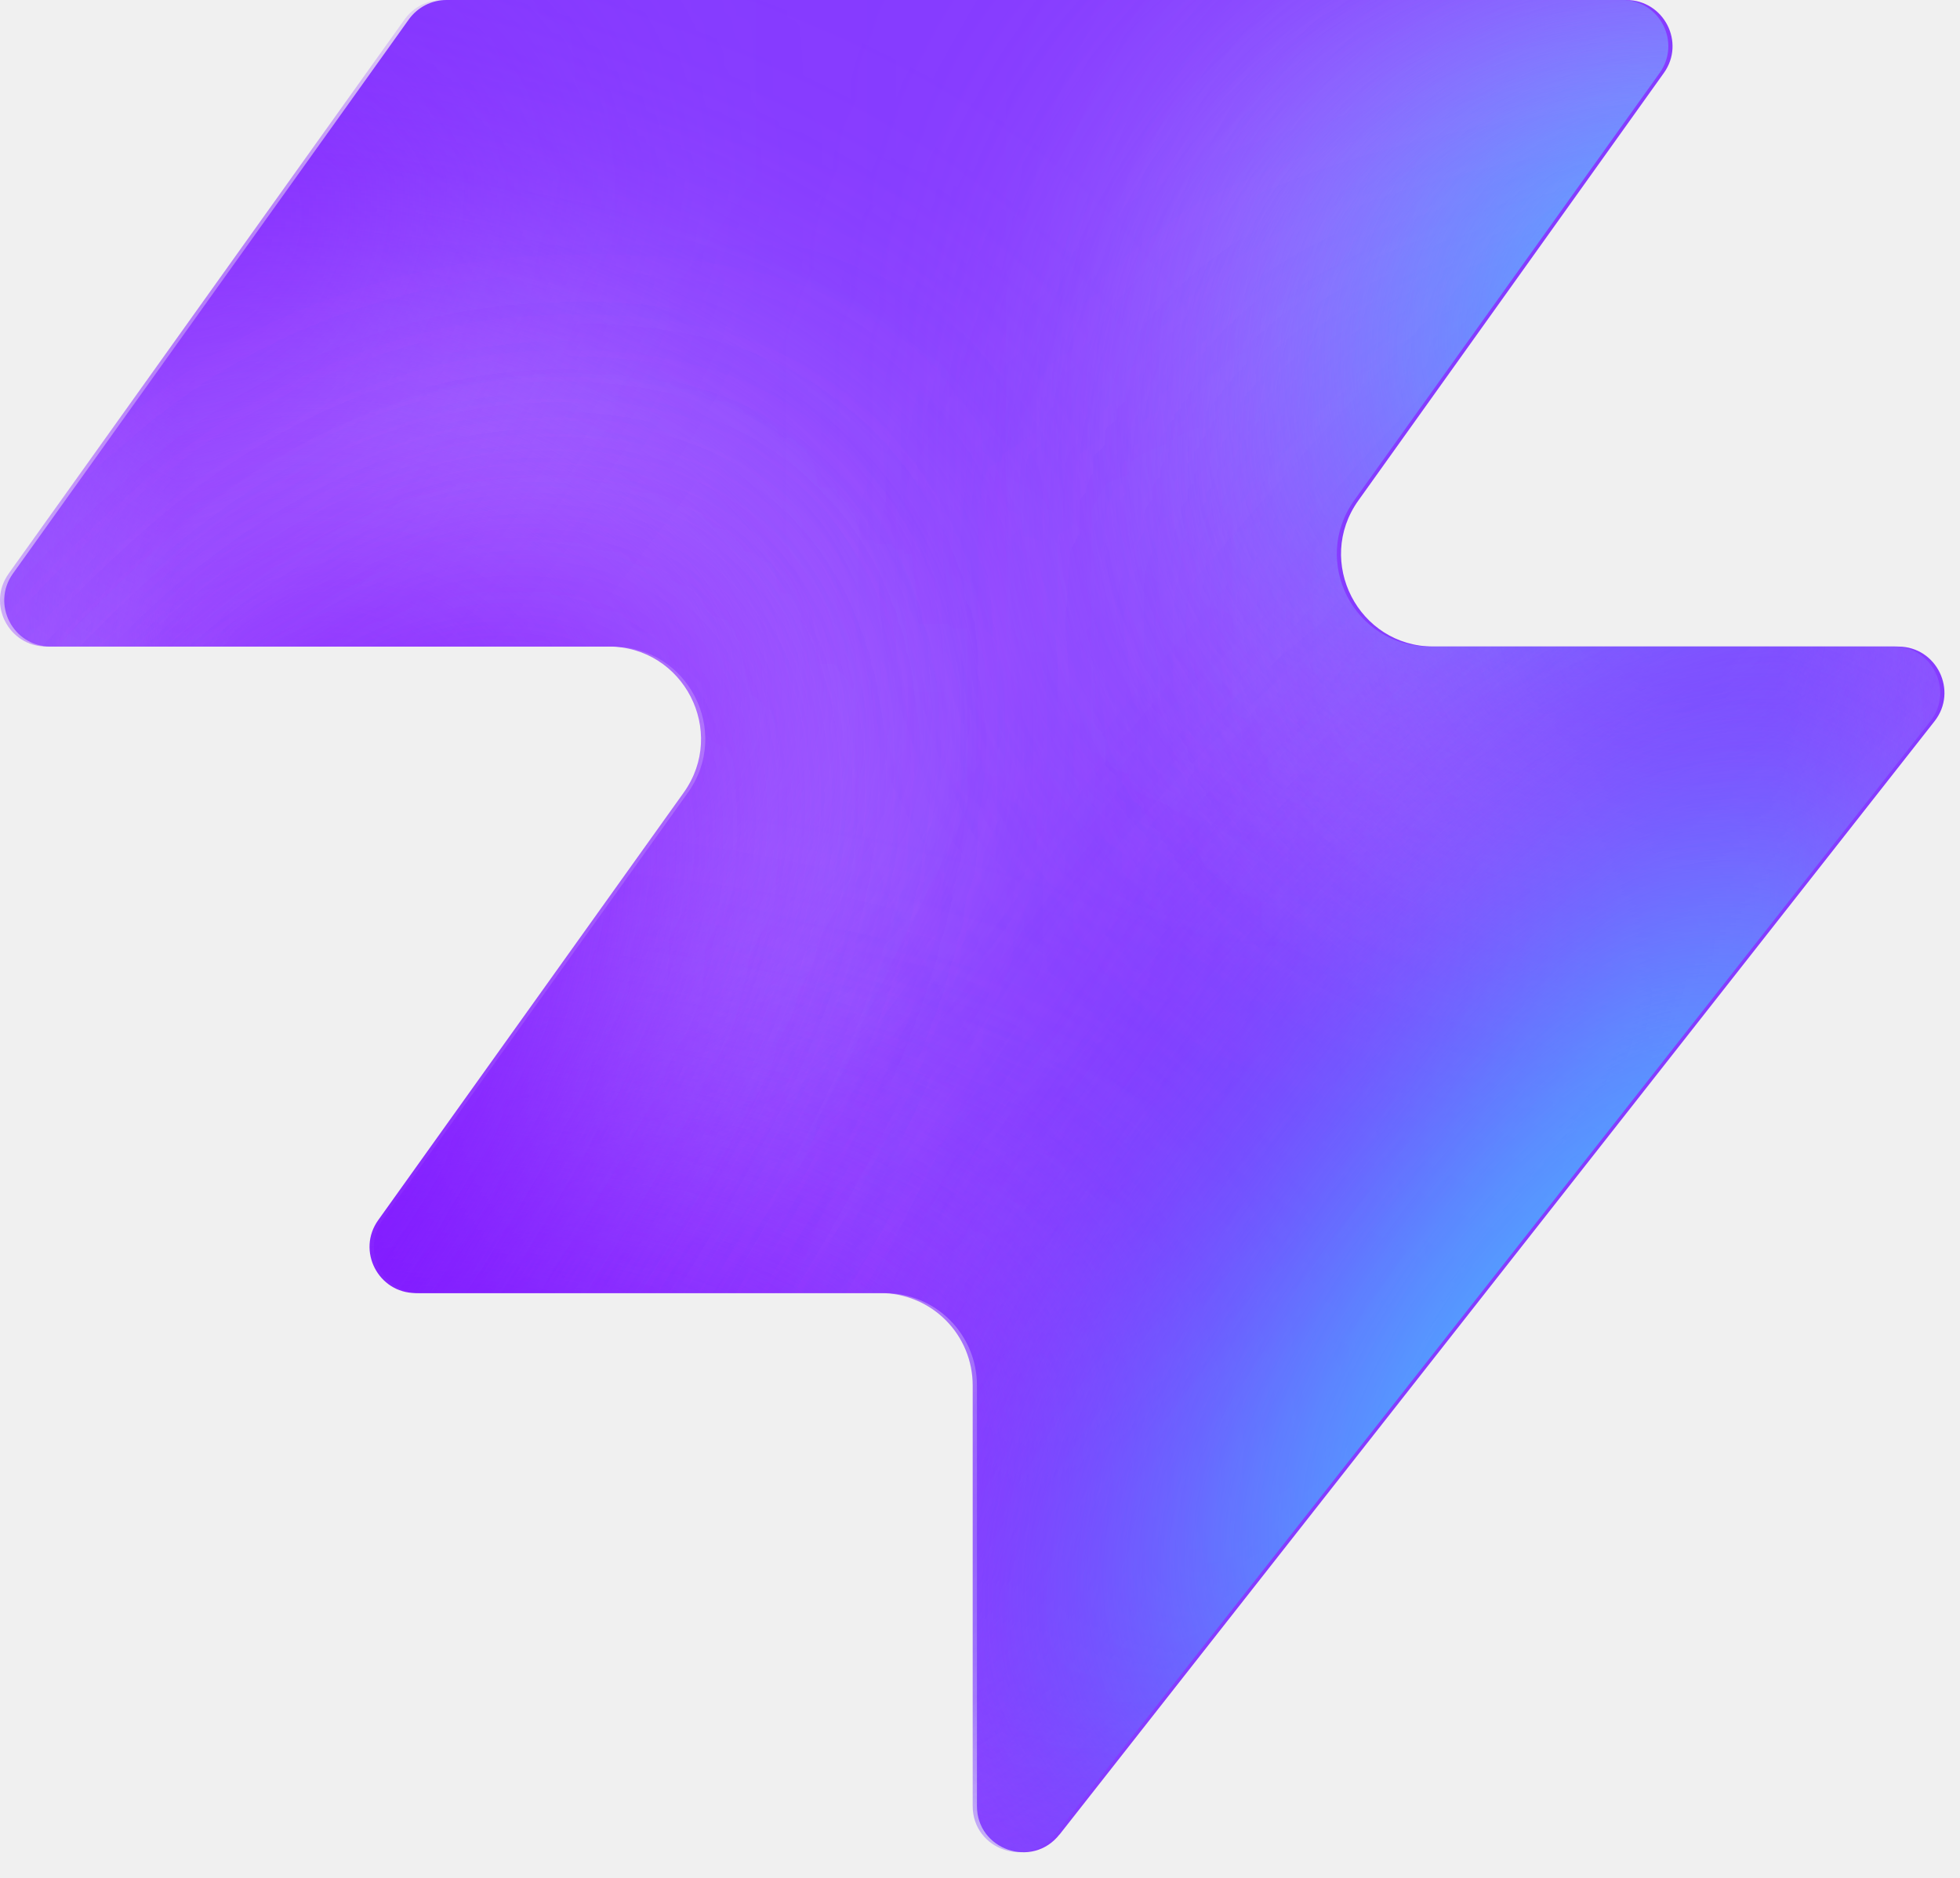
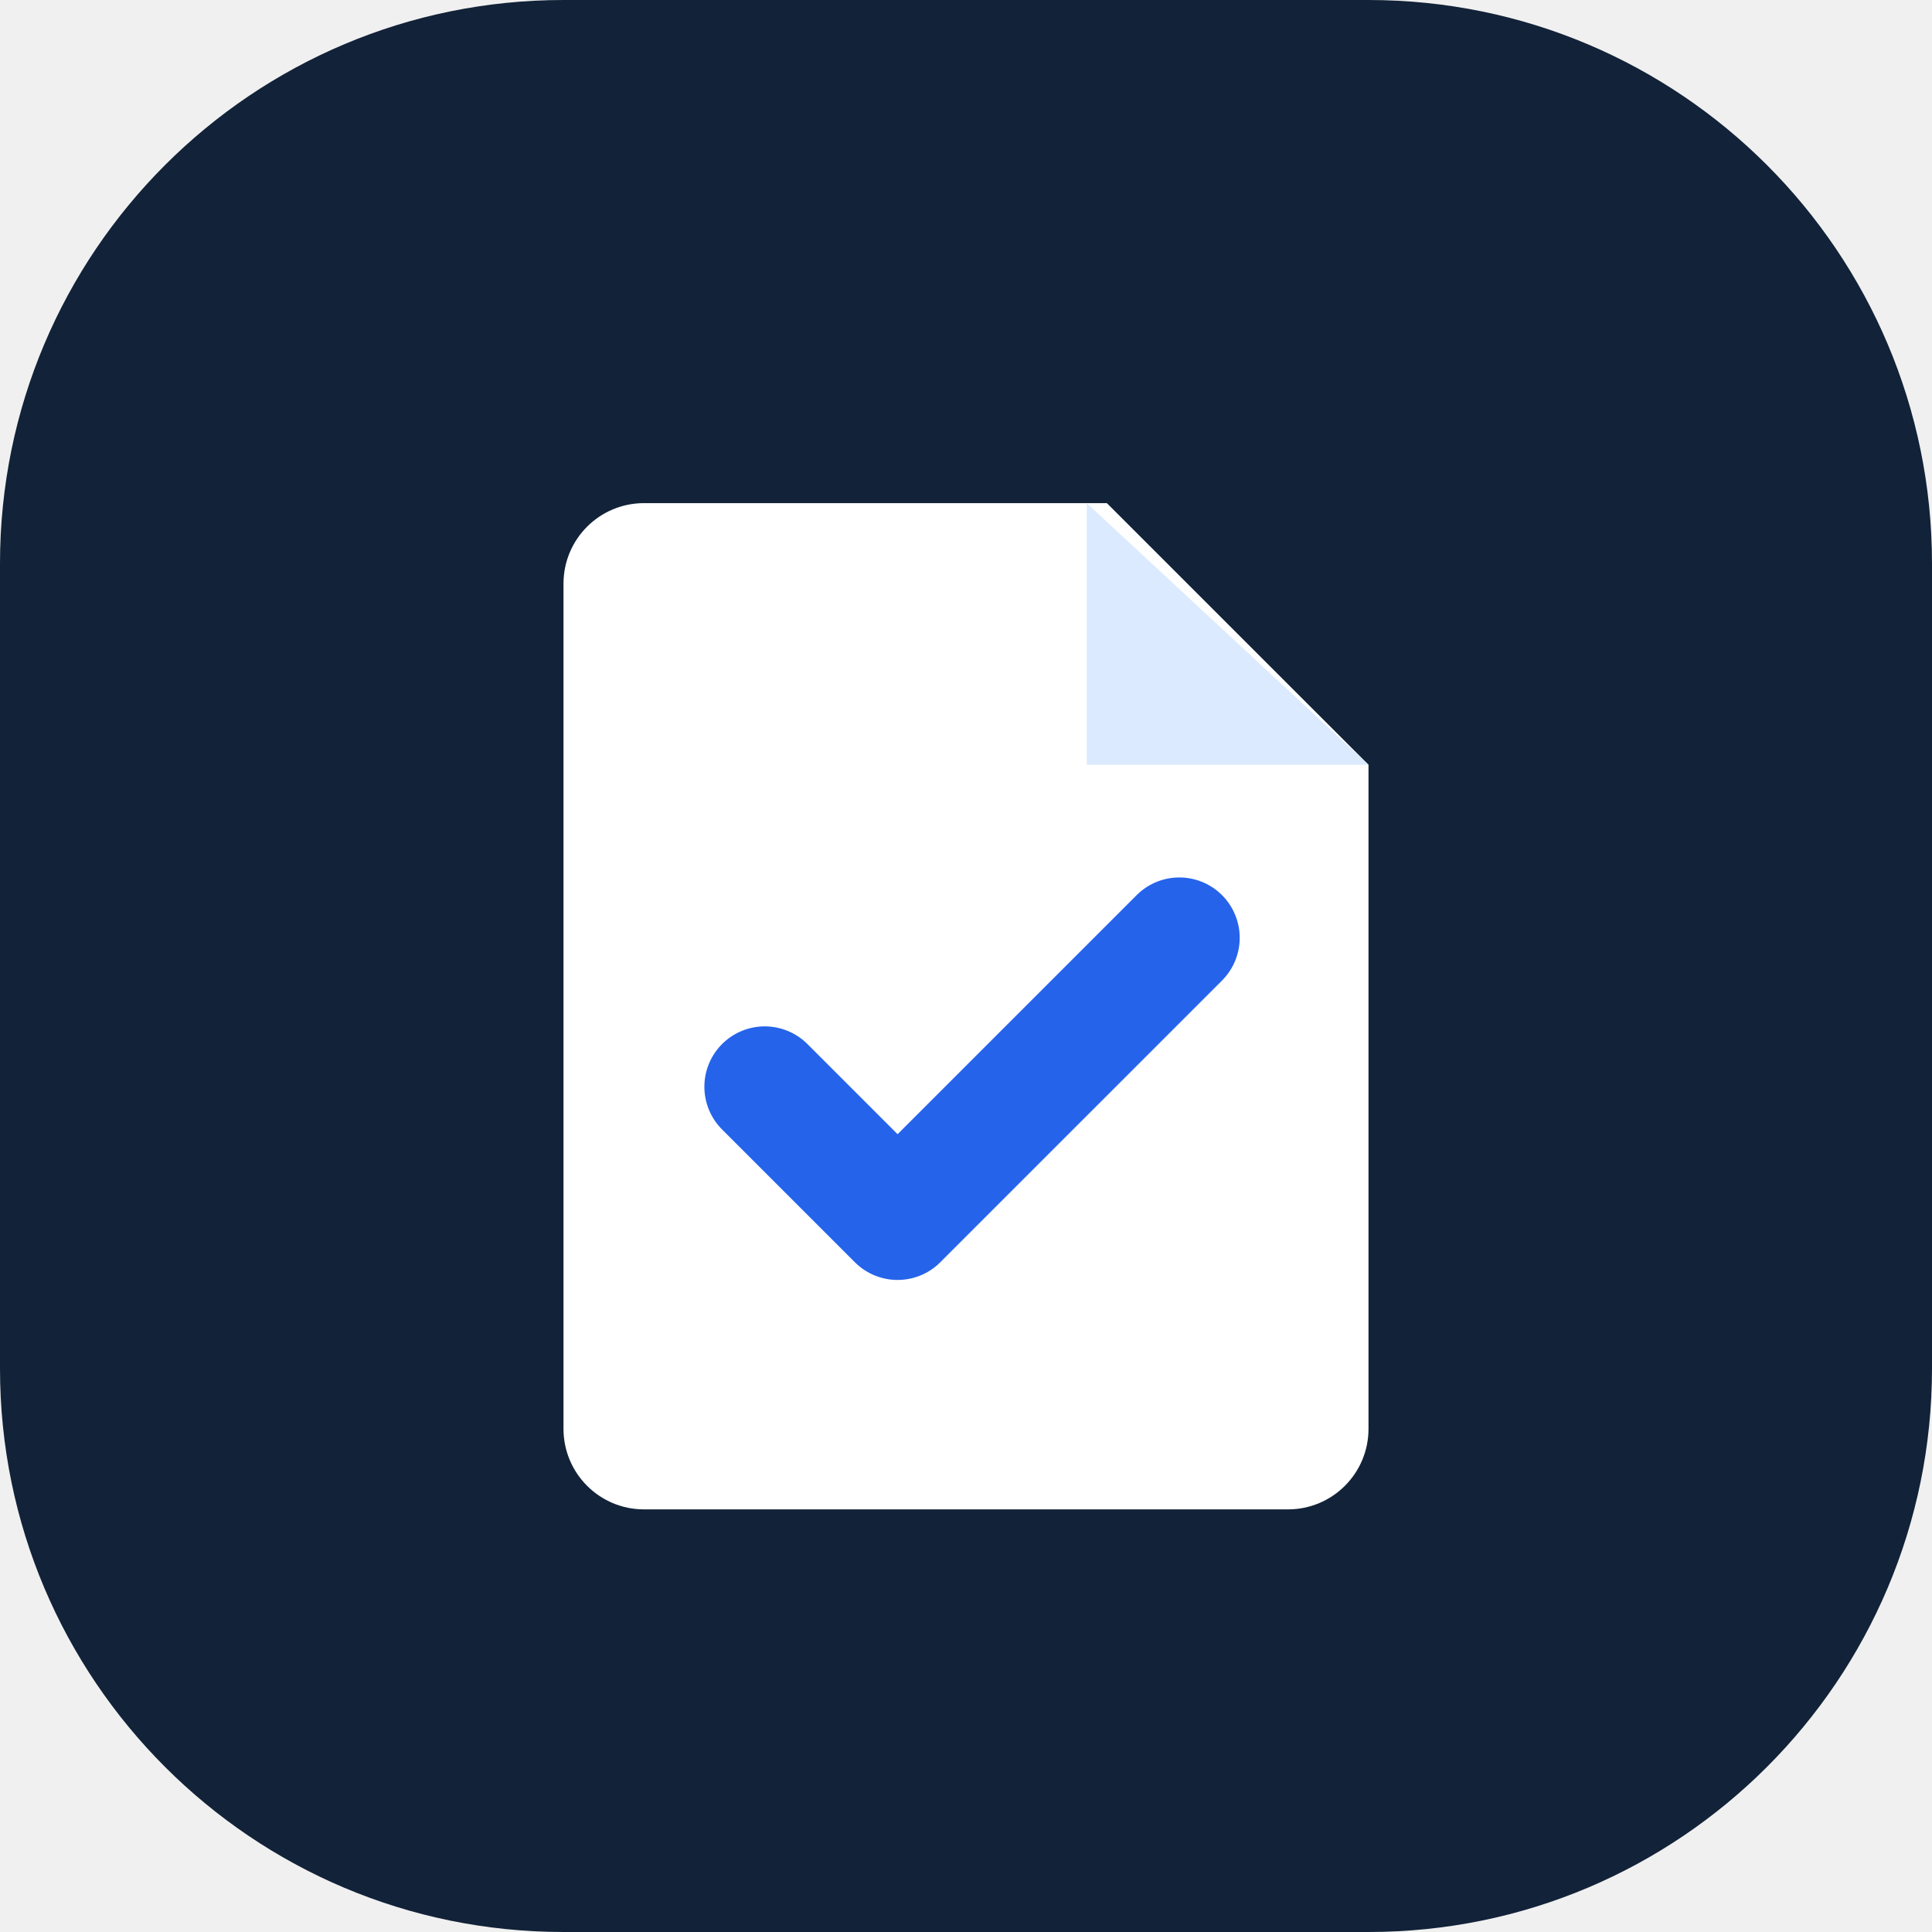
- <svg xmlns="http://www.w3.org/2000/svg" width="48" height="46" fill="none" viewBox="0 0 48 46">
-   <path fill="#863bff" d="M25.946 44.938c-.664.845-2.021.375-2.021-.698V33.937a2.26 2.26 0 0 0-2.262-2.262H10.287c-.92 0-1.456-1.04-.92-1.788l7.48-10.471c1.07-1.497 0-3.578-1.842-3.578H1.237c-.92 0-1.456-1.04-.92-1.788L10.013.474c.214-.297.556-.474.92-.474h28.894c.92 0 1.456 1.04.92 1.788l-7.48 10.471c-1.07 1.498 0 3.579 1.842 3.579h11.377c.943 0 1.473 1.088.89 1.83L25.947 44.94z" style="fill:#863bff;fill:color(display-p3 .525 .23 1);fill-opacity:1" />
-   <mask id="a" width="48" height="46" x="0" y="0" maskUnits="userSpaceOnUse" style="mask-type:alpha">
-     <path fill="#000" d="M25.842 44.938c-.664.844-2.021.375-2.021-.698V33.937a2.26 2.26 0 0 0-2.262-2.262H10.183c-.92 0-1.456-1.04-.92-1.788l7.48-10.471c1.07-1.498 0-3.579-1.842-3.579H1.133c-.92 0-1.456-1.04-.92-1.787L9.91.473c.214-.297.556-.474.92-.474h28.894c.92 0 1.456 1.04.92 1.788l-7.48 10.471c-1.07 1.498 0 3.578 1.842 3.578h11.377c.943 0 1.473 1.088.89 1.832L25.843 44.94z" style="fill:#000;fill-opacity:1" />
-   </mask>
-   <g mask="url(#a)">
-     <g filter="url(#b)">
-       <ellipse cx="5.508" cy="14.704" fill="#ede6ff" rx="5.508" ry="14.704" style="fill:#ede6ff;fill:color(display-p3 .927 .903 1);fill-opacity:1" transform="matrix(.00324 1 1 -.00324 -4.47 31.516)" />
-     </g>
-     <g filter="url(#c)">
-       <ellipse cx="10.399" cy="29.851" fill="#ede6ff" rx="10.399" ry="29.851" style="fill:#ede6ff;fill:color(display-p3 .927 .903 1);fill-opacity:1" transform="matrix(.00324 1 1 -.00324 -39.328 7.883)" />
-     </g>
-     <g filter="url(#d)">
-       <ellipse cx="5.508" cy="30.487" fill="#7e14ff" rx="5.508" ry="30.487" style="fill:#7e14ff;fill:color(display-p3 .492 .077 1);fill-opacity:1" transform="rotate(89.814 -25.913 -14.639)scale(1 -1)" />
-     </g>
-     <g filter="url(#e)">
-       <ellipse cx="5.508" cy="30.599" fill="#7e14ff" rx="5.508" ry="30.599" style="fill:#7e14ff;fill:color(display-p3 .492 .077 1);fill-opacity:1" transform="rotate(89.814 -32.644 -3.334)scale(1 -1)" />
-     </g>
-     <g filter="url(#f)">
-       <ellipse cx="5.508" cy="30.599" fill="#7e14ff" rx="5.508" ry="30.599" style="fill:#7e14ff;fill:color(display-p3 .492 .077 1);fill-opacity:1" transform="matrix(.00324 1 1 -.00324 -34.34 30.47)" />
-     </g>
-     <g filter="url(#g)">
-       <ellipse cx="14.072" cy="22.078" fill="#ede6ff" rx="14.072" ry="22.078" style="fill:#ede6ff;fill:color(display-p3 .927 .903 1);fill-opacity:1" transform="rotate(93.35 24.506 48.493)scale(-1 1)" />
-     </g>
-     <g filter="url(#h)">
-       <ellipse cx="3.47" cy="21.501" fill="#7e14ff" rx="3.47" ry="21.501" style="fill:#7e14ff;fill:color(display-p3 .492 .077 1);fill-opacity:1" transform="rotate(89.009 28.708 47.59)scale(-1 1)" />
-     </g>
-     <g filter="url(#i)">
-       <ellipse cx="3.47" cy="21.501" fill="#7e14ff" rx="3.47" ry="21.501" style="fill:#7e14ff;fill:color(display-p3 .492 .077 1);fill-opacity:1" transform="rotate(89.009 28.708 47.59)scale(-1 1)" />
-     </g>
-     <g filter="url(#j)">
-       <ellipse cx=".387" cy="8.972" fill="#7e14ff" rx="4.407" ry="29.108" style="fill:#7e14ff;fill:color(display-p3 .492 .077 1);fill-opacity:1" transform="rotate(39.51 .387 8.972)" />
-     </g>
-     <g filter="url(#k)">
-       <ellipse cx="47.523" cy="-6.092" fill="#7e14ff" rx="4.407" ry="29.108" style="fill:#7e14ff;fill:color(display-p3 .492 .077 1);fill-opacity:1" transform="rotate(37.892 47.523 -6.092)" />
-     </g>
-     <g filter="url(#l)">
-       <ellipse cx="41.412" cy="6.333" fill="#47bfff" rx="5.971" ry="9.665" style="fill:#47bfff;fill:color(display-p3 .28 .748 1);fill-opacity:1" transform="rotate(37.892 41.412 6.333)" />
-     </g>
-     <g filter="url(#m)">
-       <ellipse cx="-1.879" cy="38.332" fill="#7e14ff" rx="4.407" ry="29.108" style="fill:#7e14ff;fill:color(display-p3 .492 .077 1);fill-opacity:1" transform="rotate(37.892 -1.88 38.332)" />
-     </g>
-     <g filter="url(#n)">
-       <ellipse cx="-1.879" cy="38.332" fill="#7e14ff" rx="4.407" ry="29.108" style="fill:#7e14ff;fill:color(display-p3 .492 .077 1);fill-opacity:1" transform="rotate(37.892 -1.88 38.332)" />
-     </g>
-     <g filter="url(#o)">
-       <ellipse cx="35.651" cy="29.907" fill="#7e14ff" rx="4.407" ry="29.108" style="fill:#7e14ff;fill:color(display-p3 .492 .077 1);fill-opacity:1" transform="rotate(37.892 35.651 29.907)" />
-     </g>
-     <g filter="url(#p)">
-       <ellipse cx="38.418" cy="32.4" fill="#47bfff" rx="5.971" ry="15.297" style="fill:#47bfff;fill:color(display-p3 .28 .748 1);fill-opacity:1" transform="rotate(37.892 38.418 32.4)" />
-     </g>
-   </g>
-   <defs>
-     <filter id="b" width="60.045" height="41.654" x="-19.77" y="16.149" color-interpolation-filters="sRGB" filterUnits="userSpaceOnUse">
-       <feFlood flood-opacity="0" result="BackgroundImageFix" />
-       <feBlend in="SourceGraphic" in2="BackgroundImageFix" result="shape" />
-       <feGaussianBlur result="effect1_foregroundBlur_2002_17158" stdDeviation="7.659" />
-     </filter>
-     <filter id="c" width="90.34" height="51.437" x="-54.613" y="-7.533" color-interpolation-filters="sRGB" filterUnits="userSpaceOnUse">
-       <feFlood flood-opacity="0" result="BackgroundImageFix" />
-       <feBlend in="SourceGraphic" in2="BackgroundImageFix" result="shape" />
-       <feGaussianBlur result="effect1_foregroundBlur_2002_17158" stdDeviation="7.659" />
-     </filter>
-     <filter id="d" width="79.355" height="29.4" x="-49.64" y="2.03" color-interpolation-filters="sRGB" filterUnits="userSpaceOnUse">
-       <feFlood flood-opacity="0" result="BackgroundImageFix" />
-       <feBlend in="SourceGraphic" in2="BackgroundImageFix" result="shape" />
-       <feGaussianBlur result="effect1_foregroundBlur_2002_17158" stdDeviation="4.596" />
-     </filter>
-     <filter id="e" width="79.579" height="29.4" x="-45.045" y="20.029" color-interpolation-filters="sRGB" filterUnits="userSpaceOnUse">
-       <feFlood flood-opacity="0" result="BackgroundImageFix" />
-       <feBlend in="SourceGraphic" in2="BackgroundImageFix" result="shape" />
-       <feGaussianBlur result="effect1_foregroundBlur_2002_17158" stdDeviation="4.596" />
-     </filter>
-     <filter id="f" width="79.579" height="29.4" x="-43.513" y="21.178" color-interpolation-filters="sRGB" filterUnits="userSpaceOnUse">
-       <feFlood flood-opacity="0" result="BackgroundImageFix" />
-       <feBlend in="SourceGraphic" in2="BackgroundImageFix" result="shape" />
-       <feGaussianBlur result="effect1_foregroundBlur_2002_17158" stdDeviation="4.596" />
-     </filter>
-     <filter id="g" width="74.749" height="58.852" x="15.756" y="-17.901" color-interpolation-filters="sRGB" filterUnits="userSpaceOnUse">
-       <feFlood flood-opacity="0" result="BackgroundImageFix" />
-       <feBlend in="SourceGraphic" in2="BackgroundImageFix" result="shape" />
-       <feGaussianBlur result="effect1_foregroundBlur_2002_17158" stdDeviation="7.659" />
-     </filter>
-     <filter id="h" width="61.377" height="25.362" x="23.548" y="2.284" color-interpolation-filters="sRGB" filterUnits="userSpaceOnUse">
-       <feFlood flood-opacity="0" result="BackgroundImageFix" />
-       <feBlend in="SourceGraphic" in2="BackgroundImageFix" result="shape" />
-       <feGaussianBlur result="effect1_foregroundBlur_2002_17158" stdDeviation="4.596" />
-     </filter>
-     <filter id="i" width="61.377" height="25.362" x="23.548" y="2.284" color-interpolation-filters="sRGB" filterUnits="userSpaceOnUse">
-       <feFlood flood-opacity="0" result="BackgroundImageFix" />
-       <feBlend in="SourceGraphic" in2="BackgroundImageFix" result="shape" />
-       <feGaussianBlur result="effect1_foregroundBlur_2002_17158" stdDeviation="4.596" />
-     </filter>
-     <filter id="j" width="56.045" height="63.649" x="-27.636" y="-22.853" color-interpolation-filters="sRGB" filterUnits="userSpaceOnUse">
-       <feFlood flood-opacity="0" result="BackgroundImageFix" />
-       <feBlend in="SourceGraphic" in2="BackgroundImageFix" result="shape" />
-       <feGaussianBlur result="effect1_foregroundBlur_2002_17158" stdDeviation="4.596" />
-     </filter>
-     <filter id="k" width="54.814" height="64.646" x="20.116" y="-38.415" color-interpolation-filters="sRGB" filterUnits="userSpaceOnUse">
-       <feFlood flood-opacity="0" result="BackgroundImageFix" />
-       <feBlend in="SourceGraphic" in2="BackgroundImageFix" result="shape" />
-       <feGaussianBlur result="effect1_foregroundBlur_2002_17158" stdDeviation="4.596" />
-     </filter>
-     <filter id="l" width="33.541" height="35.313" x="24.641" y="-11.323" color-interpolation-filters="sRGB" filterUnits="userSpaceOnUse">
-       <feFlood flood-opacity="0" result="BackgroundImageFix" />
-       <feBlend in="SourceGraphic" in2="BackgroundImageFix" result="shape" />
-       <feGaussianBlur result="effect1_foregroundBlur_2002_17158" stdDeviation="4.596" />
-     </filter>
-     <filter id="m" width="54.814" height="64.646" x="-29.286" y="6.009" color-interpolation-filters="sRGB" filterUnits="userSpaceOnUse">
-       <feFlood flood-opacity="0" result="BackgroundImageFix" />
-       <feBlend in="SourceGraphic" in2="BackgroundImageFix" result="shape" />
-       <feGaussianBlur result="effect1_foregroundBlur_2002_17158" stdDeviation="4.596" />
-     </filter>
-     <filter id="n" width="54.814" height="64.646" x="-29.286" y="6.009" color-interpolation-filters="sRGB" filterUnits="userSpaceOnUse">
-       <feFlood flood-opacity="0" result="BackgroundImageFix" />
-       <feBlend in="SourceGraphic" in2="BackgroundImageFix" result="shape" />
-       <feGaussianBlur result="effect1_foregroundBlur_2002_17158" stdDeviation="4.596" />
-     </filter>
-     <filter id="o" width="54.814" height="64.646" x="8.244" y="-2.416" color-interpolation-filters="sRGB" filterUnits="userSpaceOnUse">
-       <feFlood flood-opacity="0" result="BackgroundImageFix" />
-       <feBlend in="SourceGraphic" in2="BackgroundImageFix" result="shape" />
-       <feGaussianBlur result="effect1_foregroundBlur_2002_17158" stdDeviation="4.596" />
-     </filter>
-     <filter id="p" width="39.409" height="43.623" x="18.713" y="10.588" color-interpolation-filters="sRGB" filterUnits="userSpaceOnUse">
-       <feFlood flood-opacity="0" result="BackgroundImageFix" />
-       <feBlend in="SourceGraphic" in2="BackgroundImageFix" result="shape" />
-       <feGaussianBlur result="effect1_foregroundBlur_2002_17158" stdDeviation="4.596" />
-     </filter>
-   </defs>
+ <svg xmlns="http://www.w3.org/2000/svg" viewBox="0 0 48 48" fill="none">
+   <rect width="48" height="48" rx="14" fill="#122238" />
+   <path d="M16 12.5h11.5L34 19v16.5a2 2 0 0 1-2 2H16a2 2 0 0 1-2-2v-21a2 2 0 0 1 2-2Z" fill="#fff" />
+   <path d="M27 12.5V19h7" fill="#DBEAFE" />
+   <path d="m19 27 3.3 3.3 7-7" stroke="#2563EB" stroke-linecap="round" stroke-linejoin="round" stroke-width="3" />
</svg>
